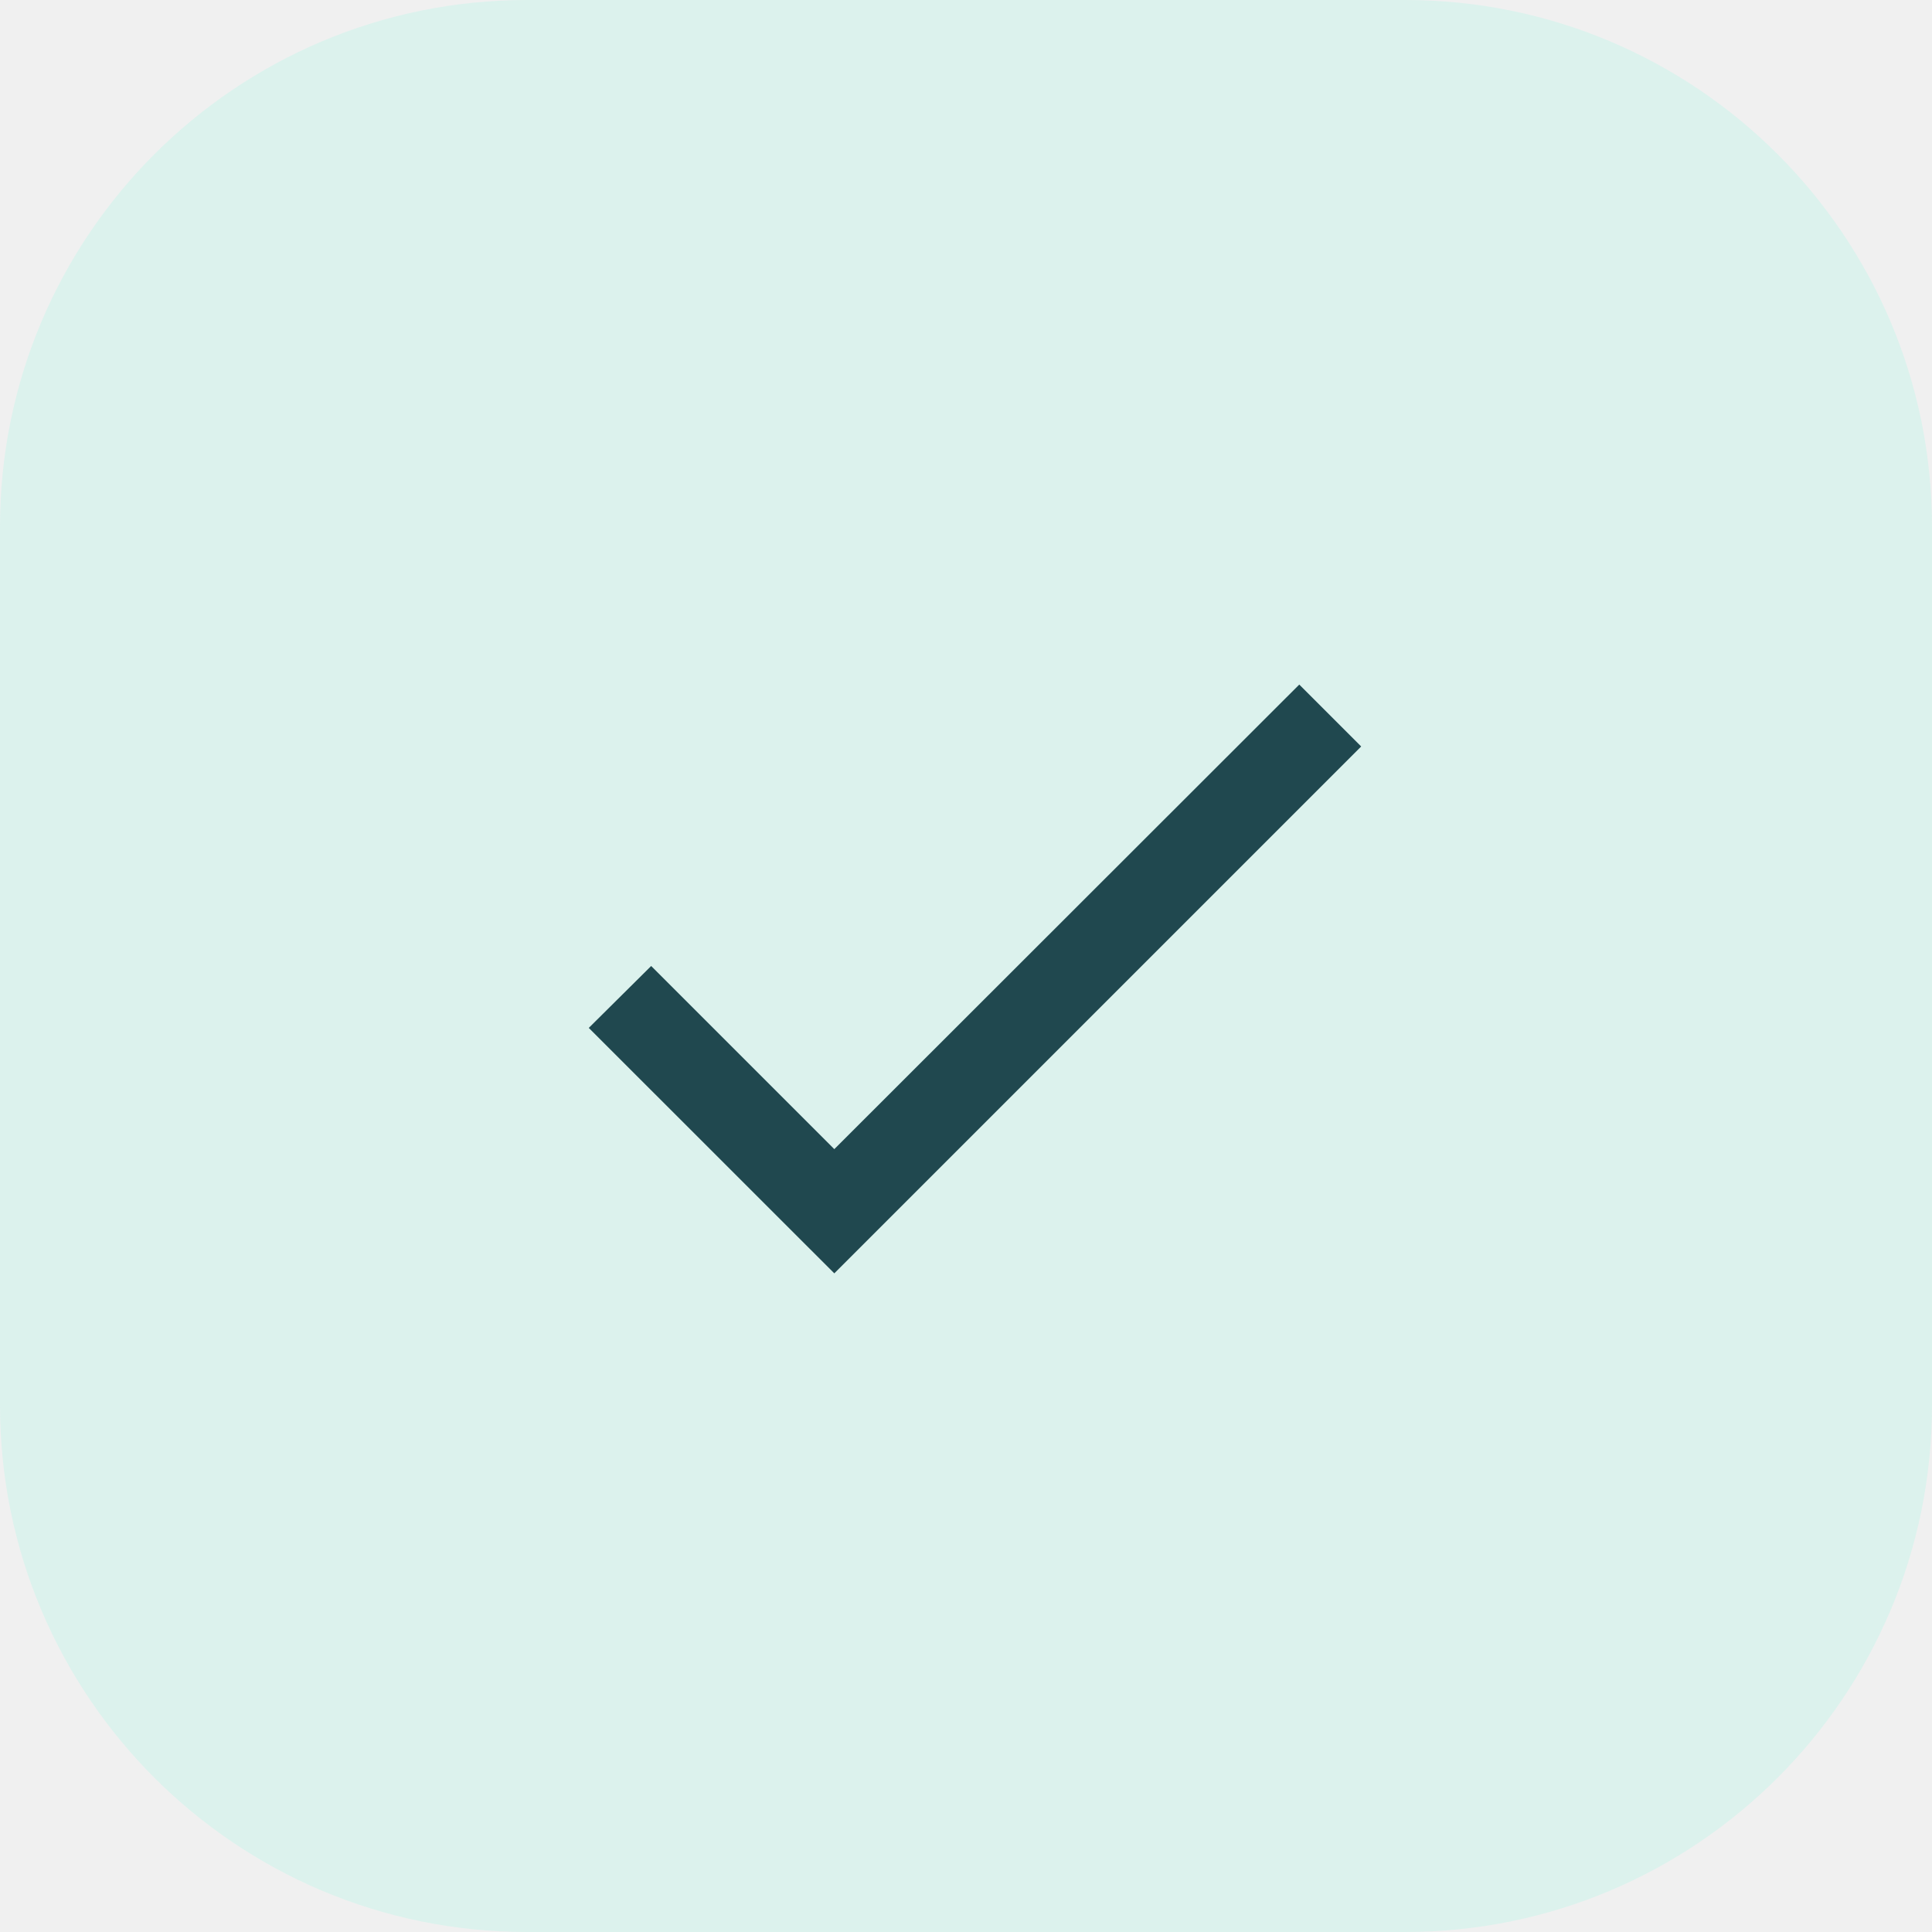
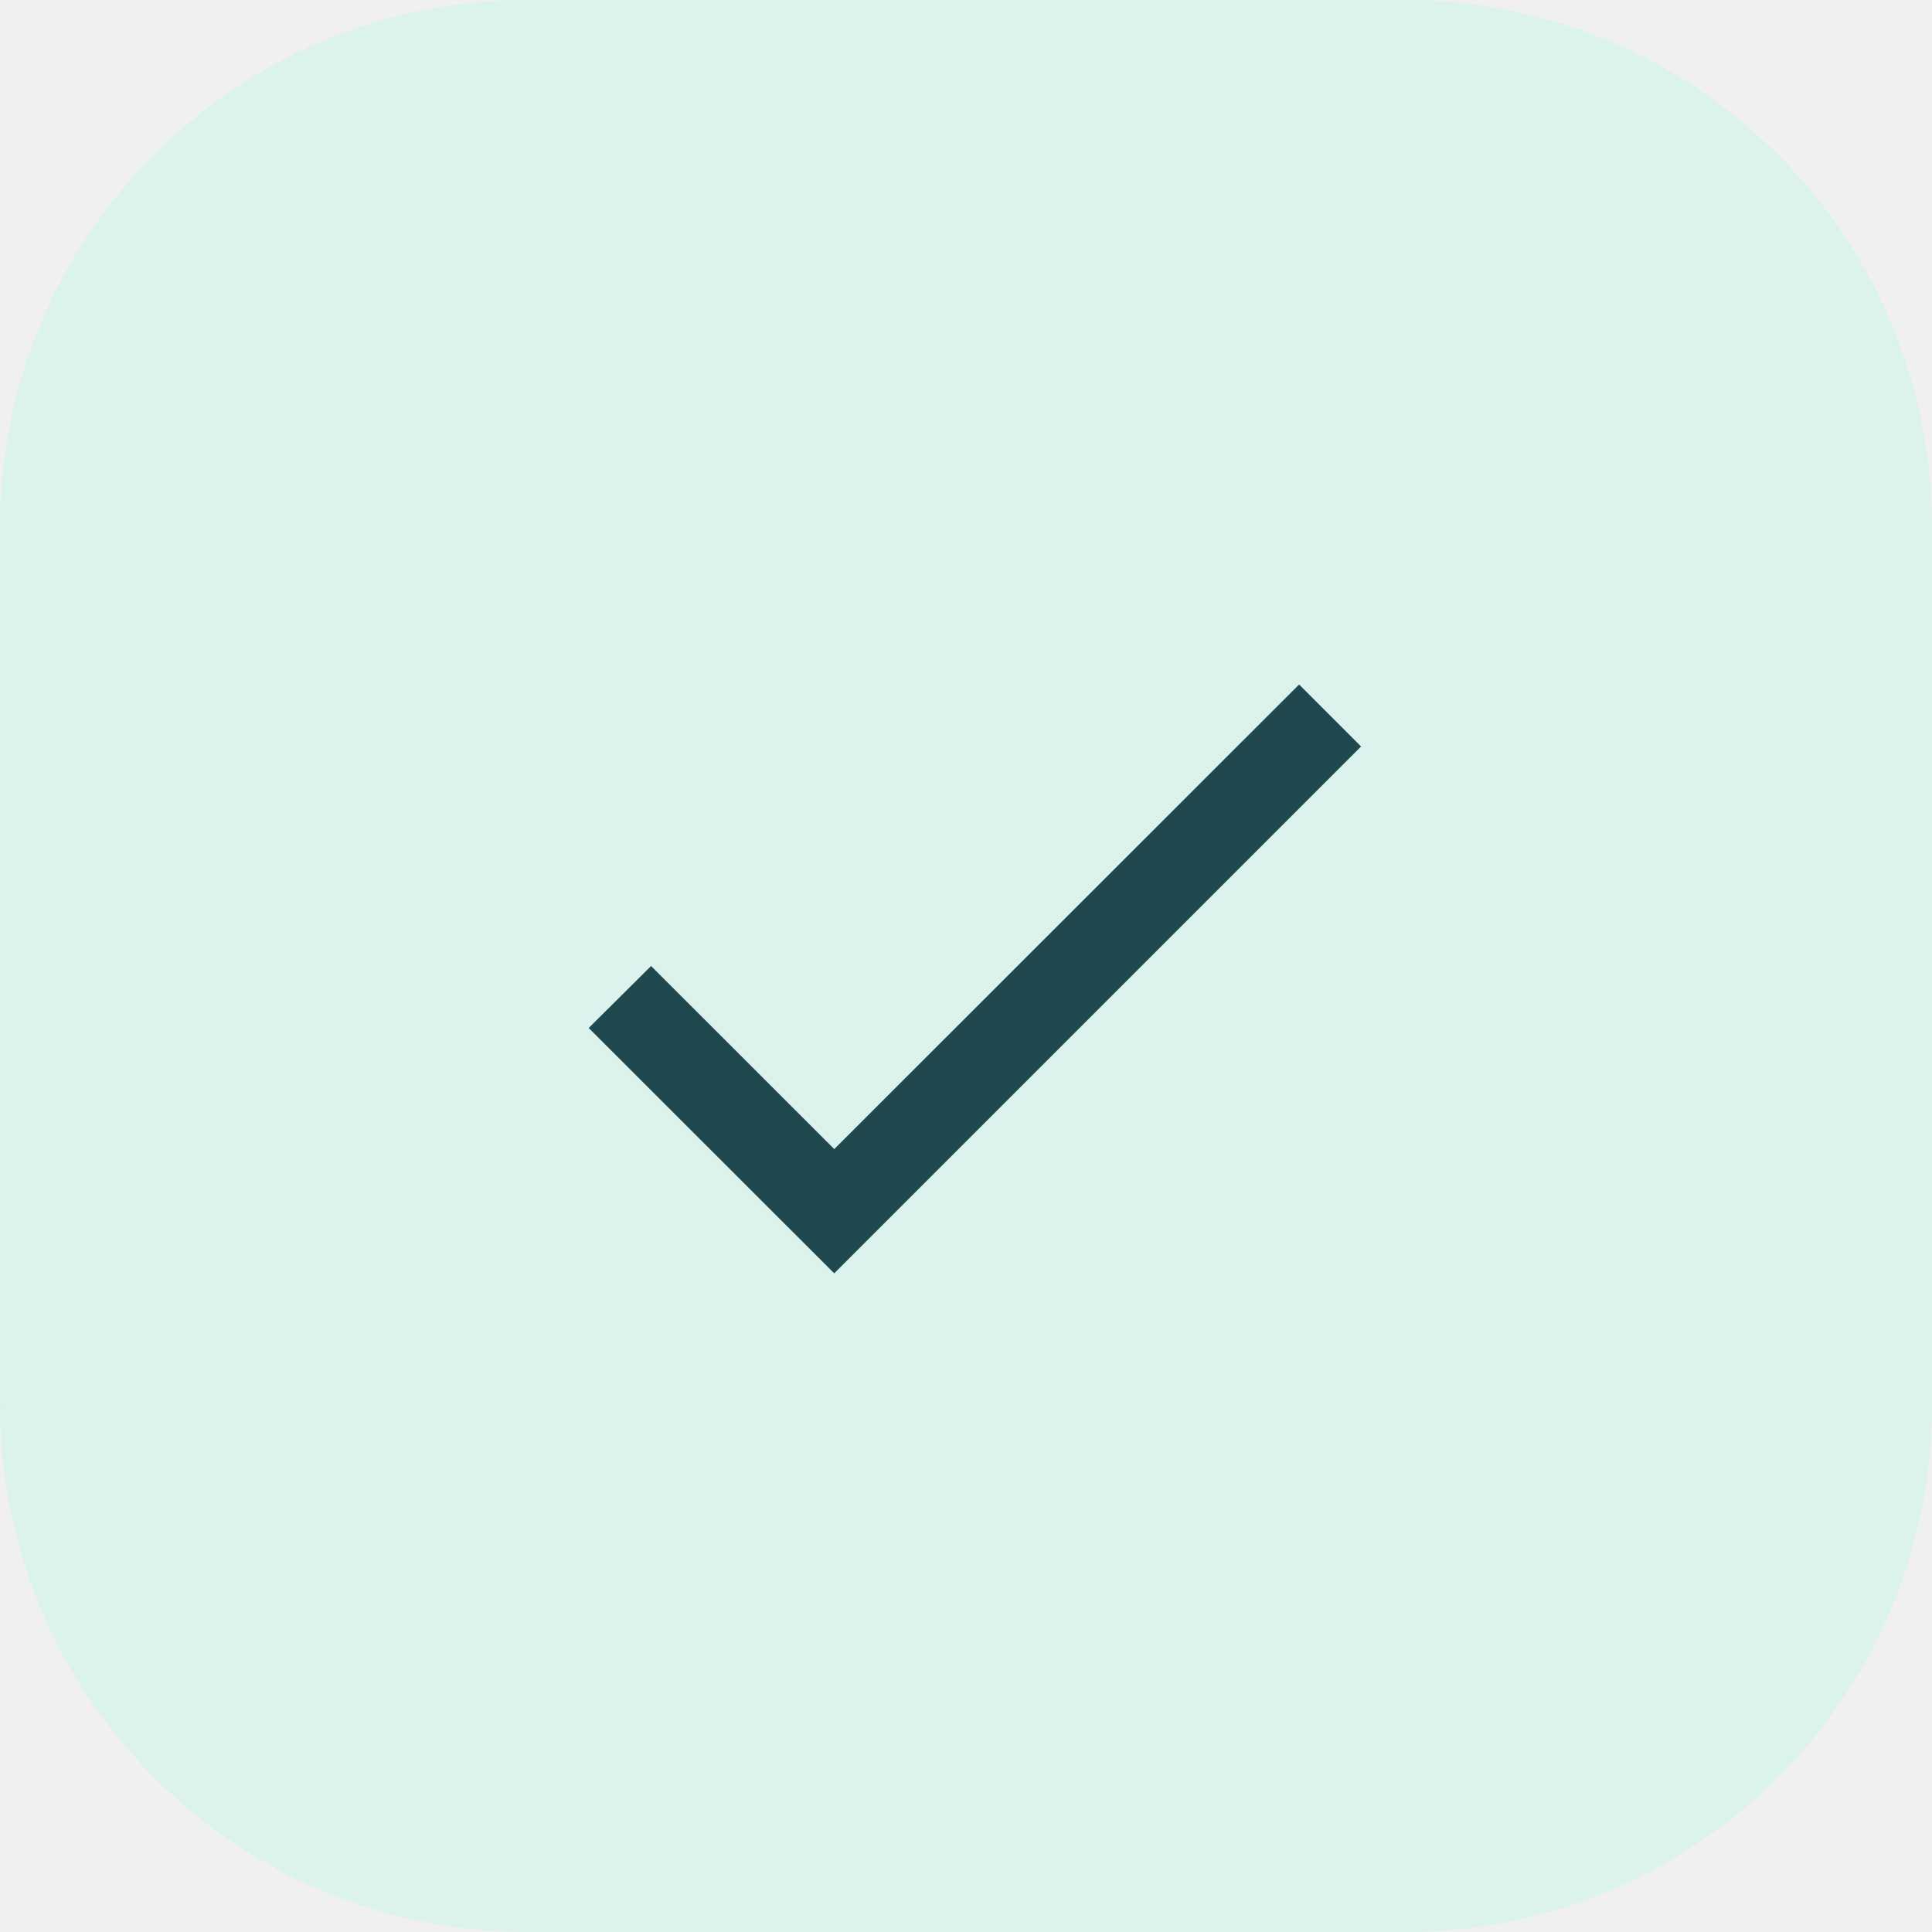
- <svg xmlns="http://www.w3.org/2000/svg" width="24" height="24" viewBox="0 0 24 24" fill="none">
+ <svg xmlns="http://www.w3.org/2000/svg" width="24" height="24" fill="none">
  <rect width="24" height="24" rx="6.545" fill="#DCF2ED" />
-   <g clip-path="url(#clip0_211_1210)">
-     <path d="M10.364 14.275L8.089 12L7.314 12.769L10.364 15.818L16.909 9.273L16.14 8.504L10.364 14.275Z" fill="#20484F" />
+   <g clip-path="url(#a)">
+     <path d="M10.364 14.275 8.088 12l-.775.77 3.05 3.048 6.545-6.545-.77-.77-5.775 5.772Z" fill="#20484F" />
  </g>
  <defs>
-     <clipPath id="clip0_211_1210">
-       <rect width="13.091" height="13.091" fill="white" transform="translate(5.45453 5.45459)" />
+     <clipPath id="a">
+       <path fill="#fff" transform="translate(5.455 5.455)" d="M0 0h13.091v13.091H0z" />
    </clipPath>
  </defs>
</svg>
